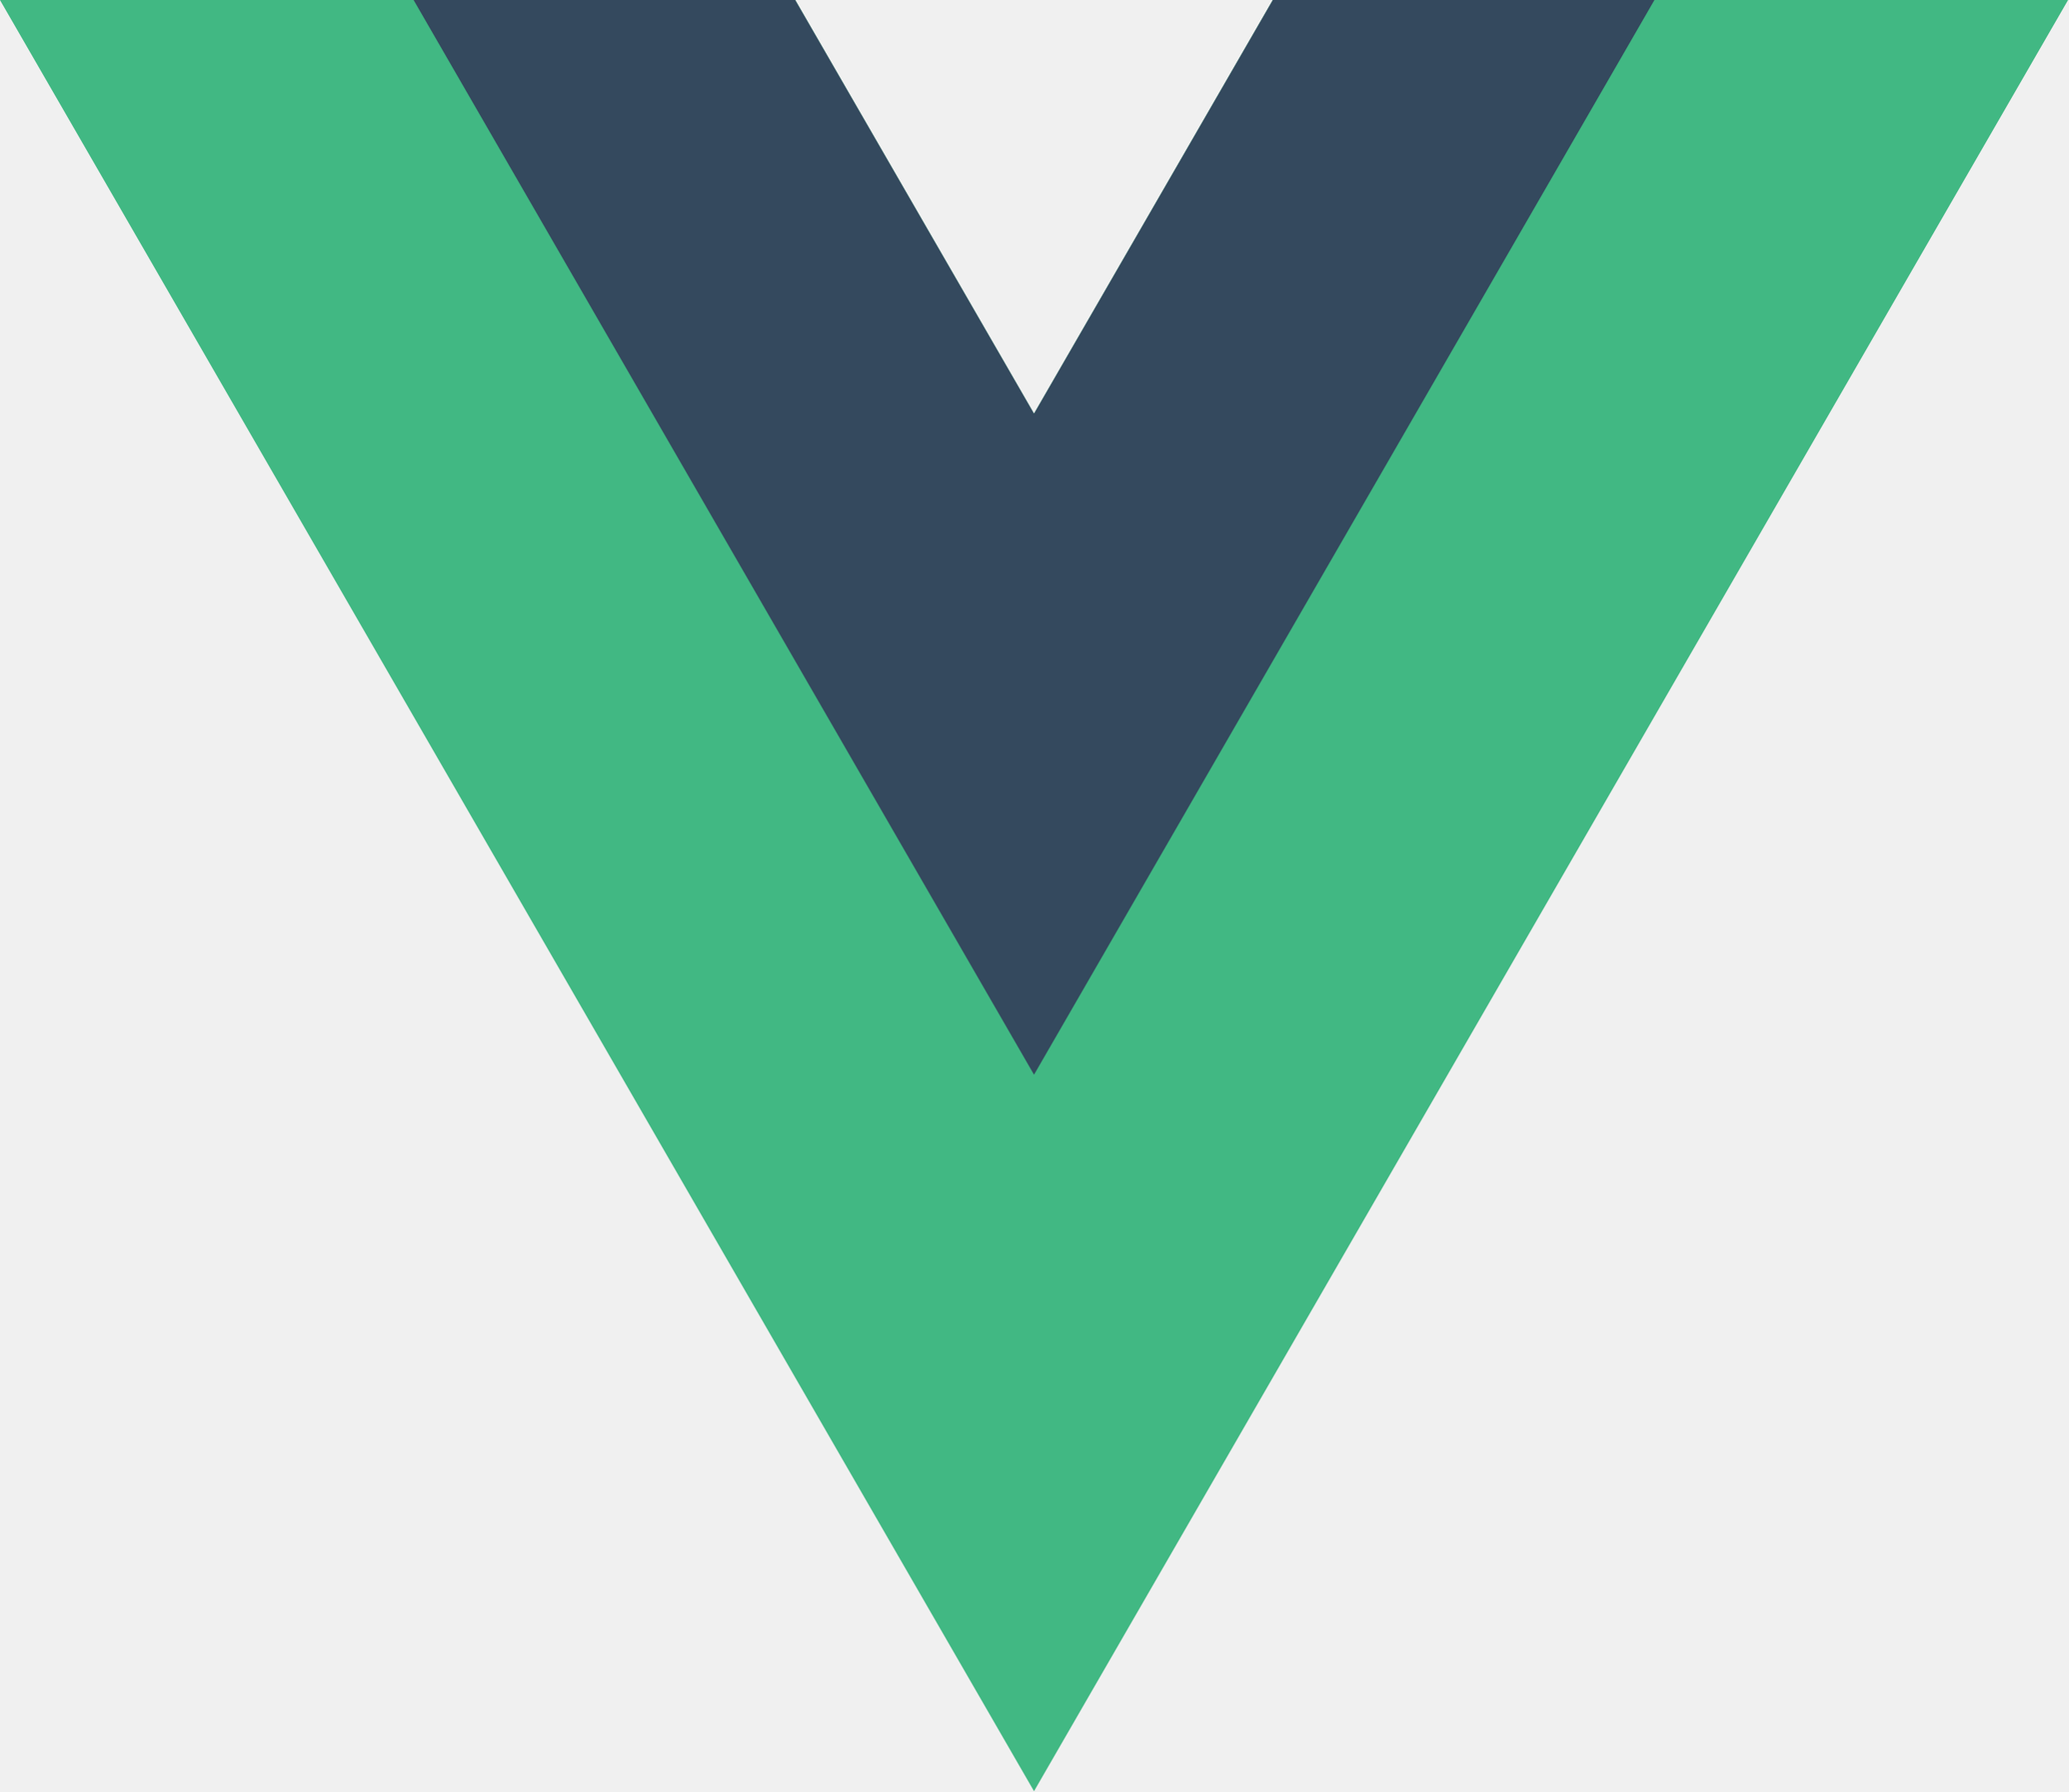
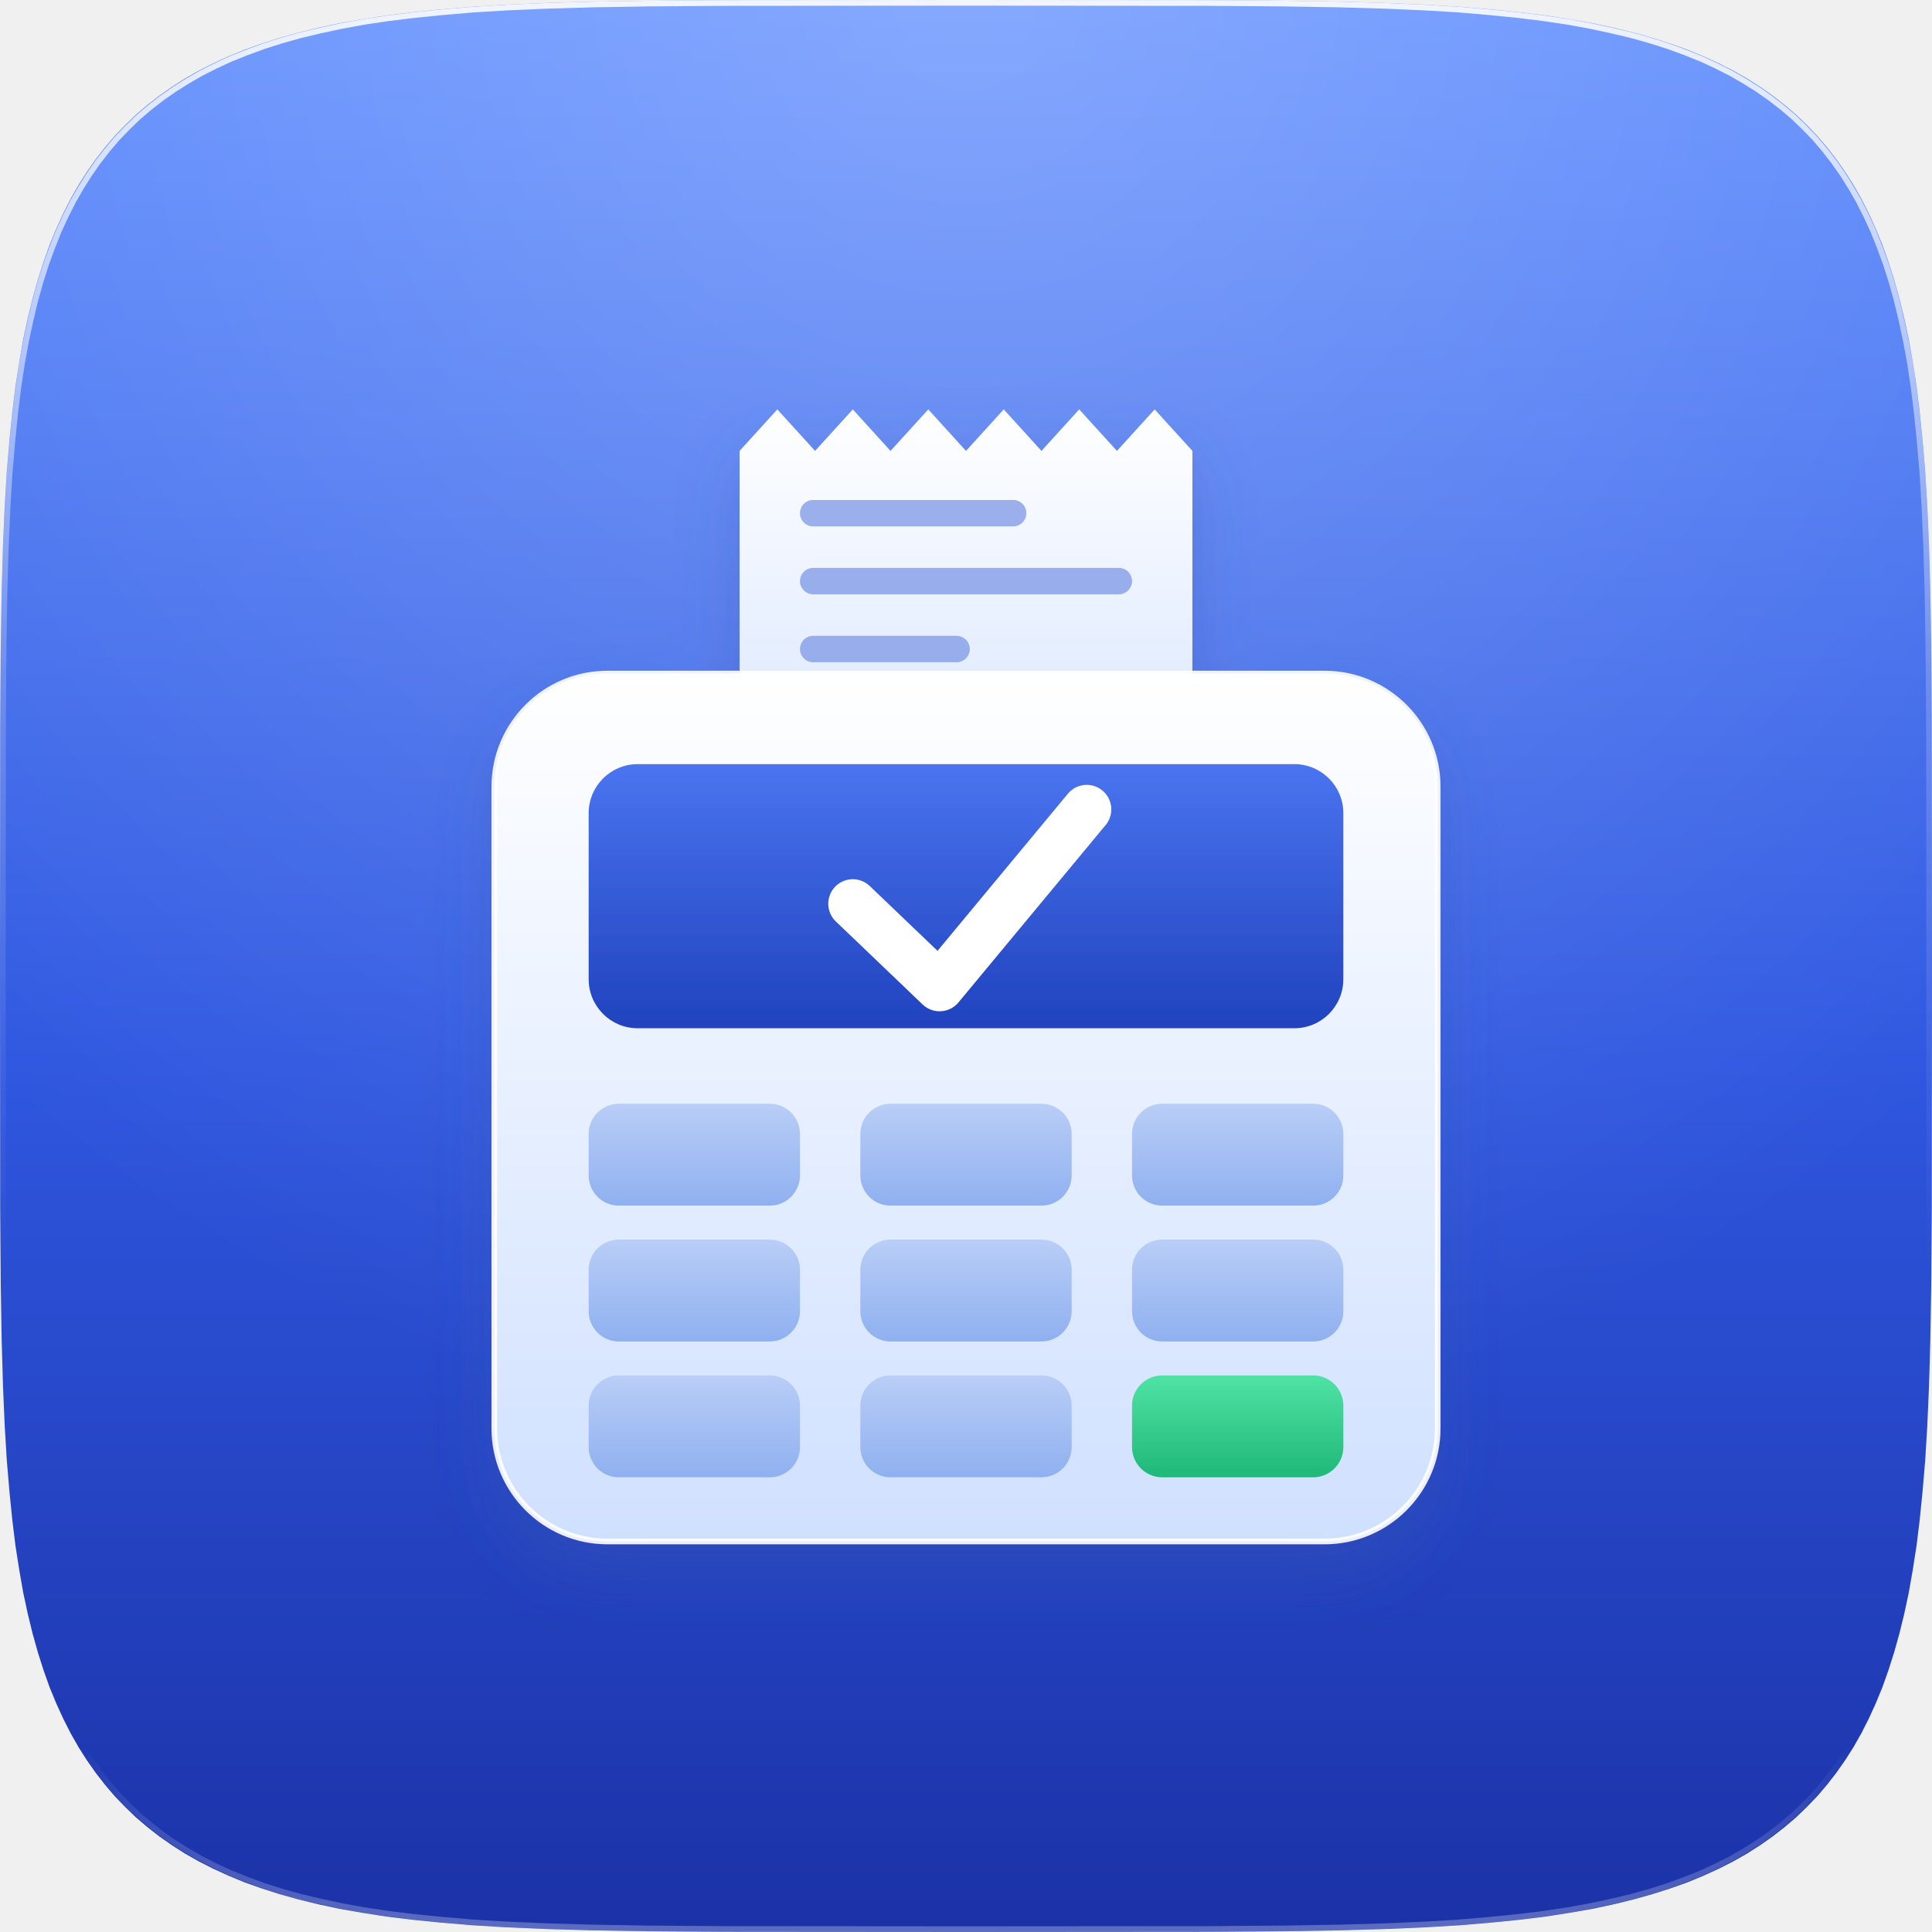
- <svg xmlns="http://www.w3.org/2000/svg" viewBox="0 0 261.76 226.69">
-   <path d="M161.096.001l-30.225 52.351L100.647.001H-.005l130.877 226.688L261.749.001z" fill="#41b883" />
-   <path d="M161.096.001l-30.225 52.351L100.647.001H52.346l78.526 136.01L209.398.001z" fill="#34495e" />
+ <svg xmlns="http://www.w3.org/2000/svg" viewBox="0 0 1024 1024" width="1024" height="1024">
+   <defs>
+     <clipPath id="clip">
+       <path d="M1024.0,512.0 L1023.9,640.3 L1023.6,681.2 L1023.1,710.9 L1022.4,735.1 L1021.5,755.8 L1020.4,774.0 L1019.0,790.5 L1017.5,805.4 L1015.8,819.3 L1013.8,832.1 L1011.7,844.1 L1009.3,855.3 L1006.7,865.9 L1003.9,875.9 L1000.9,885.3 L997.7,894.3 L994.2,902.8 L990.5,910.9 L986.6,918.6 L982.4,926.0 L978.0,932.9 L973.3,939.6 L968.4,945.9 L963.2,952.0 L957.7,957.7 L952.0,963.2 L945.9,968.4 L939.6,973.3 L932.9,978.0 L926.0,982.4 L918.6,986.6 L910.9,990.5 L902.8,994.2 L894.3,997.7 L885.3,1000.9 L875.9,1003.9 L865.9,1006.7 L855.3,1009.3 L844.1,1011.7 L832.1,1013.8 L819.3,1015.8 L805.4,1017.5 L790.5,1019.0 L774.0,1020.4 L755.8,1021.5 L735.1,1022.4 L710.9,1023.1 L681.2,1023.6 L640.3,1023.9 L512.0,1024.0 L383.7,1023.9 L342.8,1023.6 L313.1,1023.1 L288.9,1022.4 L268.2,1021.5 L250.0,1020.4 L233.5,1019.0 L218.6,1017.5 L204.7,1015.8 L191.9,1013.8 L179.9,1011.7 L168.7,1009.3 L158.1,1006.7 L148.1,1003.9 L138.7,1000.9 L129.7,997.7 L121.2,994.2 L113.1,990.5 L105.4,986.6 L98.0,982.4 L91.1,978.0 L84.4,973.3 L78.1,968.4 L72.0,963.2 L66.3,957.7 L60.8,952.0 L55.6,945.9 L50.7,939.6 L46.0,932.9 L41.6,926.0 L37.4,918.6 L33.5,910.9 L29.8,902.8 L26.3,894.3 L23.1,885.3 L20.1,875.9 L17.3,865.9 L14.7,855.3 L12.3,844.1 L10.2,832.1 L8.2,819.3 L6.5,805.4 L5.0,790.5 L3.6,774.0 L2.5,755.8 L1.6,735.1 L0.9,710.9 L0.4,681.2 L0.1,640.3 L0.0,512.0 L0.1,383.7 L0.4,342.8 L0.9,313.1 L1.6,288.9 L2.5,268.2 L3.6,250.0 L5.0,233.5 L6.5,218.6 L8.2,204.7 L10.2,191.9 L12.3,179.9 L14.7,168.7 L17.3,158.1 L20.1,148.1 L23.1,138.7 L26.3,129.7 L29.8,121.2 L33.5,113.1 L37.4,105.4 L41.6,98.0 L46.0,91.1 L50.7,84.4 L55.6,78.1 L60.8,72.0 L66.3,66.3 L72.0,60.8 L78.1,55.6 L84.4,50.7 L91.1,46.0 L98.0,41.6 L105.4,37.4 L113.1,33.5 L121.2,29.8 L129.7,26.3 L138.7,23.1 L148.1,20.1 L158.1,17.3 L168.7,14.7 L179.9,12.3 L191.9,10.2 L204.7,8.2 L218.6,6.5 L233.5,5.0 L250.0,3.6 L268.2,2.5 L288.9,1.6 L313.1,0.9 L342.8,0.4 L383.7,0.1 L512.0,0.0 L640.3,0.1 L681.2,0.4 L710.9,0.9 L735.1,1.6 L755.8,2.5 L774.0,3.6 L790.5,5.0 L805.4,6.5 L819.3,8.2 L832.1,10.2 L844.1,12.3 L855.3,14.7 L865.9,17.3 L875.9,20.1 L885.3,23.1 L894.3,26.3 L902.8,29.8 L910.9,33.5 L918.6,37.4 L926.0,41.6 L932.9,46.0 L939.6,50.7 L945.9,55.6 L952.0,60.8 L957.7,66.3 L963.2,72.0 L968.4,78.1 L973.3,84.4 L978.0,91.1 L982.4,98.0 L986.6,105.4 L990.5,113.1 L994.2,121.2 L997.7,129.7 L1000.9,138.7 L1003.9,148.1 L1006.7,158.1 L1009.3,168.7 L1011.7,179.9 L1013.8,191.9 L1015.8,204.7 L1017.5,218.6 L1019.0,233.5 L1020.4,250.0 L1021.5,268.2 L1022.4,288.9 L1023.1,313.1 L1023.6,342.8 L1023.9,383.7Z" />
+     </clipPath>
+     <linearGradient id="bg" x1="0" y1="0" x2="0" y2="1">
+       <stop offset="0" stop-color="#5E8DFF" />
+       <stop offset=".55" stop-color="#2F57E0" />
+       <stop offset="1" stop-color="#1B31A6" />
+     </linearGradient>
+     <radialGradient id="glow" cx=".5" cy="0" r=".75">
+       <stop offset="0" stop-color="#fff" stop-opacity=".25" />
+       <stop offset="1" stop-color="#fff" stop-opacity="0" />
+     </radialGradient>
+     <linearGradient id="wh" x1="0" y1="0" x2="0" y2="1">
+       <stop offset="0" stop-color="#FFFFFF" />
+       <stop offset="1" stop-color="#CFE0FF" />
+     </linearGradient>
+     <linearGradient id="paper" x1="0" y1="0" x2="0" y2="1">
+       <stop offset="0" stop-color="#FFFFFF" />
+       <stop offset="1" stop-color="#DCE8FF" />
+     </linearGradient>
+     <linearGradient id="screen" x1="0" y1="0" x2="0" y2="1">
+       <stop offset="0" stop-color="#4A74F0" />
+       <stop offset="1" stop-color="#2142BE" />
+     </linearGradient>
+     <linearGradient id="key" x1="0" y1="0" x2="0" y2="1">
+       <stop offset="0" stop-color="#B9CEF7" />
+       <stop offset="1" stop-color="#8FB0F0" />
+     </linearGradient>
+     <linearGradient id="acc" x1="0" y1="0" x2="0" y2="1">
+       <stop offset="0" stop-color="#4FE3A4" />
+       <stop offset="1" stop-color="#1FB878" />
+     </linearGradient>
+     <linearGradient id="rimg" x1="0" y1="0" x2="0" y2="1">
+       <stop offset="0" stop-color="#fff" stop-opacity=".9" />
+       <stop offset=".35" stop-color="#fff" stop-opacity=".2" />
+       <stop offset=".65" stop-color="#fff" stop-opacity="0" />
+       <stop offset=".9" stop-color="#fff" stop-opacity="0" />
+       <stop offset="1" stop-color="#fff" stop-opacity=".3" />
+     </linearGradient>
+     <filter id="sh" x="-20%" y="-20%" width="140%" height="150%">
+       <feGaussianBlur in="SourceAlpha" stdDeviation="16" />
+       <feOffset dy="16" />
+       <feComponentTransfer>
+         <feFuncA type="linear" slope=".35" />
+       </feComponentTransfer>
+       <feColorMatrix type="matrix" values="0 0 0 0 0.04  0 0 0 0 0.1  0 0 0 0 0.45  0 0 0 1 0" />
+       <feMerge>
+         <feMergeNode />
+         <feMergeNode in="SourceGraphic" />
+       </feMerge>
+     </filter>
+   </defs>
+   <g clip-path="url(#clip)">
+     <rect width="1024" height="1024" fill="url(#bg)" />
+     <rect width="1024" height="1024" fill="url(#glow)" />
+     <g transform="translate(0,17)">
+       <g filter="url(#sh)">
+         <path d="M392 380 V222 L412 200 L432 222 L452 200 L472 222 L492 200 L512 222 L532 200 L552 222 L572 200 L592 222 L612 200 L632 222 V380 Z" fill="url(#paper)" />
+         <g fill="#7C97E6" opacity=".75">
+           <rect x="424" y="248" width="120" height="14" rx="7" />
+           <rect x="424" y="284" width="176" height="14" rx="7" />
+           <rect x="424" y="320" width="90" height="14" rx="7" />
+         </g>
+         <rect x="262" y="340" width="500" height="460" rx="60" fill="url(#wh)" stroke="#fff" stroke-opacity=".9" stroke-width="3" />
+         <rect x="312" y="388" width="400" height="140" rx="26" fill="url(#screen)" />
+         <path d="M452 462 L498 506 L576 412" fill="none" stroke="#fff" stroke-width="26" stroke-linecap="round" stroke-linejoin="round" />
+         <rect x="312" y="568" width="112" height="54" rx="16" fill="url(#key)" />
+         <rect x="456" y="568" width="112" height="54" rx="16" fill="url(#key)" />
+         <rect x="600" y="568" width="112" height="54" rx="16" fill="url(#key)" />
+         <rect x="312" y="640" width="112" height="54" rx="16" fill="url(#key)" />
+         <rect x="456" y="640" width="112" height="54" rx="16" fill="url(#key)" />
+         <rect x="600" y="640" width="112" height="54" rx="16" fill="url(#key)" />
+         <rect x="312" y="712" width="112" height="54" rx="16" fill="url(#key)" />
+         <rect x="456" y="712" width="112" height="54" rx="16" fill="url(#key)" />
+         <rect x="600" y="712" width="112" height="54" rx="16" fill="url(#acc)" />
+       </g>
+     </g>
+   </g>
+   <path d="M1022.5,512.0 L1022.4,639.9 L1022.1,680.7 L1021.6,710.4 L1020.9,734.4 L1020.0,755.1 L1018.9,773.3 L1017.5,789.6 L1016.0,804.6 L1014.3,818.4 L1012.4,831.1 L1010.2,843.1 L1007.8,854.3 L1005.3,864.8 L1002.5,874.8 L999.5,884.2 L996.2,893.2 L992.8,901.7 L989.1,909.7 L985.2,917.4 L981.0,924.7 L976.6,931.7 L971.9,938.4 L967.0,944.7 L961.9,950.7 L956.4,956.4 L950.7,961.9 L944.7,967.0 L938.4,971.9 L931.7,976.6 L924.7,981.0 L917.4,985.2 L909.7,989.1 L901.7,992.8 L893.2,996.2 L884.2,999.5 L874.8,1002.5 L864.8,1005.3 L854.3,1007.8 L843.1,1010.2 L831.1,1012.4 L818.4,1014.3 L804.6,1016.0 L789.6,1017.5 L773.3,1018.9 L755.1,1020.0 L734.4,1020.9 L710.4,1021.6 L680.7,1022.1 L639.9,1022.4 L512.0,1022.5 L384.1,1022.4 L343.3,1022.1 L313.6,1021.6 L289.6,1020.9 L268.9,1020.0 L250.7,1018.9 L234.4,1017.5 L219.4,1016.0 L205.6,1014.3 L192.9,1012.4 L180.9,1010.2 L169.7,1007.8 L159.2,1005.3 L149.2,1002.5 L139.8,999.5 L130.8,996.2 L122.3,992.8 L114.3,989.1 L106.6,985.2 L99.3,981.0 L92.3,976.6 L85.6,971.9 L79.3,967.0 L73.3,961.9 L67.6,956.4 L62.1,950.7 L57.0,944.7 L52.1,938.4 L47.4,931.7 L43.0,924.7 L38.8,917.4 L34.9,909.7 L31.2,901.7 L27.8,893.2 L24.5,884.2 L21.5,874.8 L18.7,864.8 L16.2,854.3 L13.8,843.1 L11.6,831.1 L9.7,818.4 L8.0,804.6 L6.5,789.6 L5.1,773.3 L4.0,755.1 L3.1,734.4 L2.4,710.4 L1.9,680.7 L1.6,639.9 L1.5,512.0 L1.6,384.1 L1.9,343.3 L2.4,313.6 L3.1,289.6 L4.0,268.9 L5.1,250.7 L6.5,234.4 L8.0,219.4 L9.7,205.6 L11.6,192.9 L13.8,180.9 L16.2,169.7 L18.7,159.2 L21.5,149.2 L24.5,139.8 L27.8,130.8 L31.2,122.3 L34.9,114.3 L38.8,106.6 L43.0,99.3 L47.4,92.3 L52.1,85.6 L57.0,79.3 L62.1,73.3 L67.6,67.6 L73.3,62.1 L79.3,57.0 L85.6,52.1 L92.3,47.4 L99.3,43.0 L106.6,38.8 L114.3,34.9 L122.3,31.2 L130.8,27.8 L139.8,24.5 L149.2,21.5 L159.2,18.7 L169.7,16.2 L180.9,13.8 L192.9,11.6 L205.6,9.7 L219.4,8.0 L234.4,6.5 L250.7,5.1 L268.9,4.0 L289.6,3.1 L313.6,2.4 L343.3,1.9 L384.1,1.6 L512.0,1.5 L639.9,1.6 L680.7,1.9 L710.4,2.4 L734.4,3.1 L755.1,4.0 L773.3,5.1 L789.6,6.5 L804.6,8.0 L818.4,9.7 L831.1,11.6 L843.1,13.8 L854.3,16.2 L864.8,18.7 L874.8,21.5 L884.2,24.5 L893.2,27.8 L901.7,31.2 L909.7,34.9 L917.4,38.8 L924.7,43.0 L931.7,47.4 L938.4,52.1 L944.7,57.0 L950.7,62.1 L956.4,67.6 L961.9,73.3 L967.0,79.3 L971.9,85.6 L976.6,92.3 L981.0,99.3 L985.2,106.6 L989.1,114.3 L992.8,122.3 L996.2,130.8 L999.5,139.8 L1002.5,149.2 L1005.3,159.2 L1007.8,169.7 L1010.2,180.9 L1012.4,192.9 L1014.3,205.6 L1016.0,219.4 L1017.5,234.4 L1018.9,250.7 L1020.0,268.9 L1020.9,289.6 L1021.6,313.6 L1022.1,343.3 L1022.4,384.1Z" fill="none" stroke="url(#rimg)" stroke-width="3" />
</svg>
